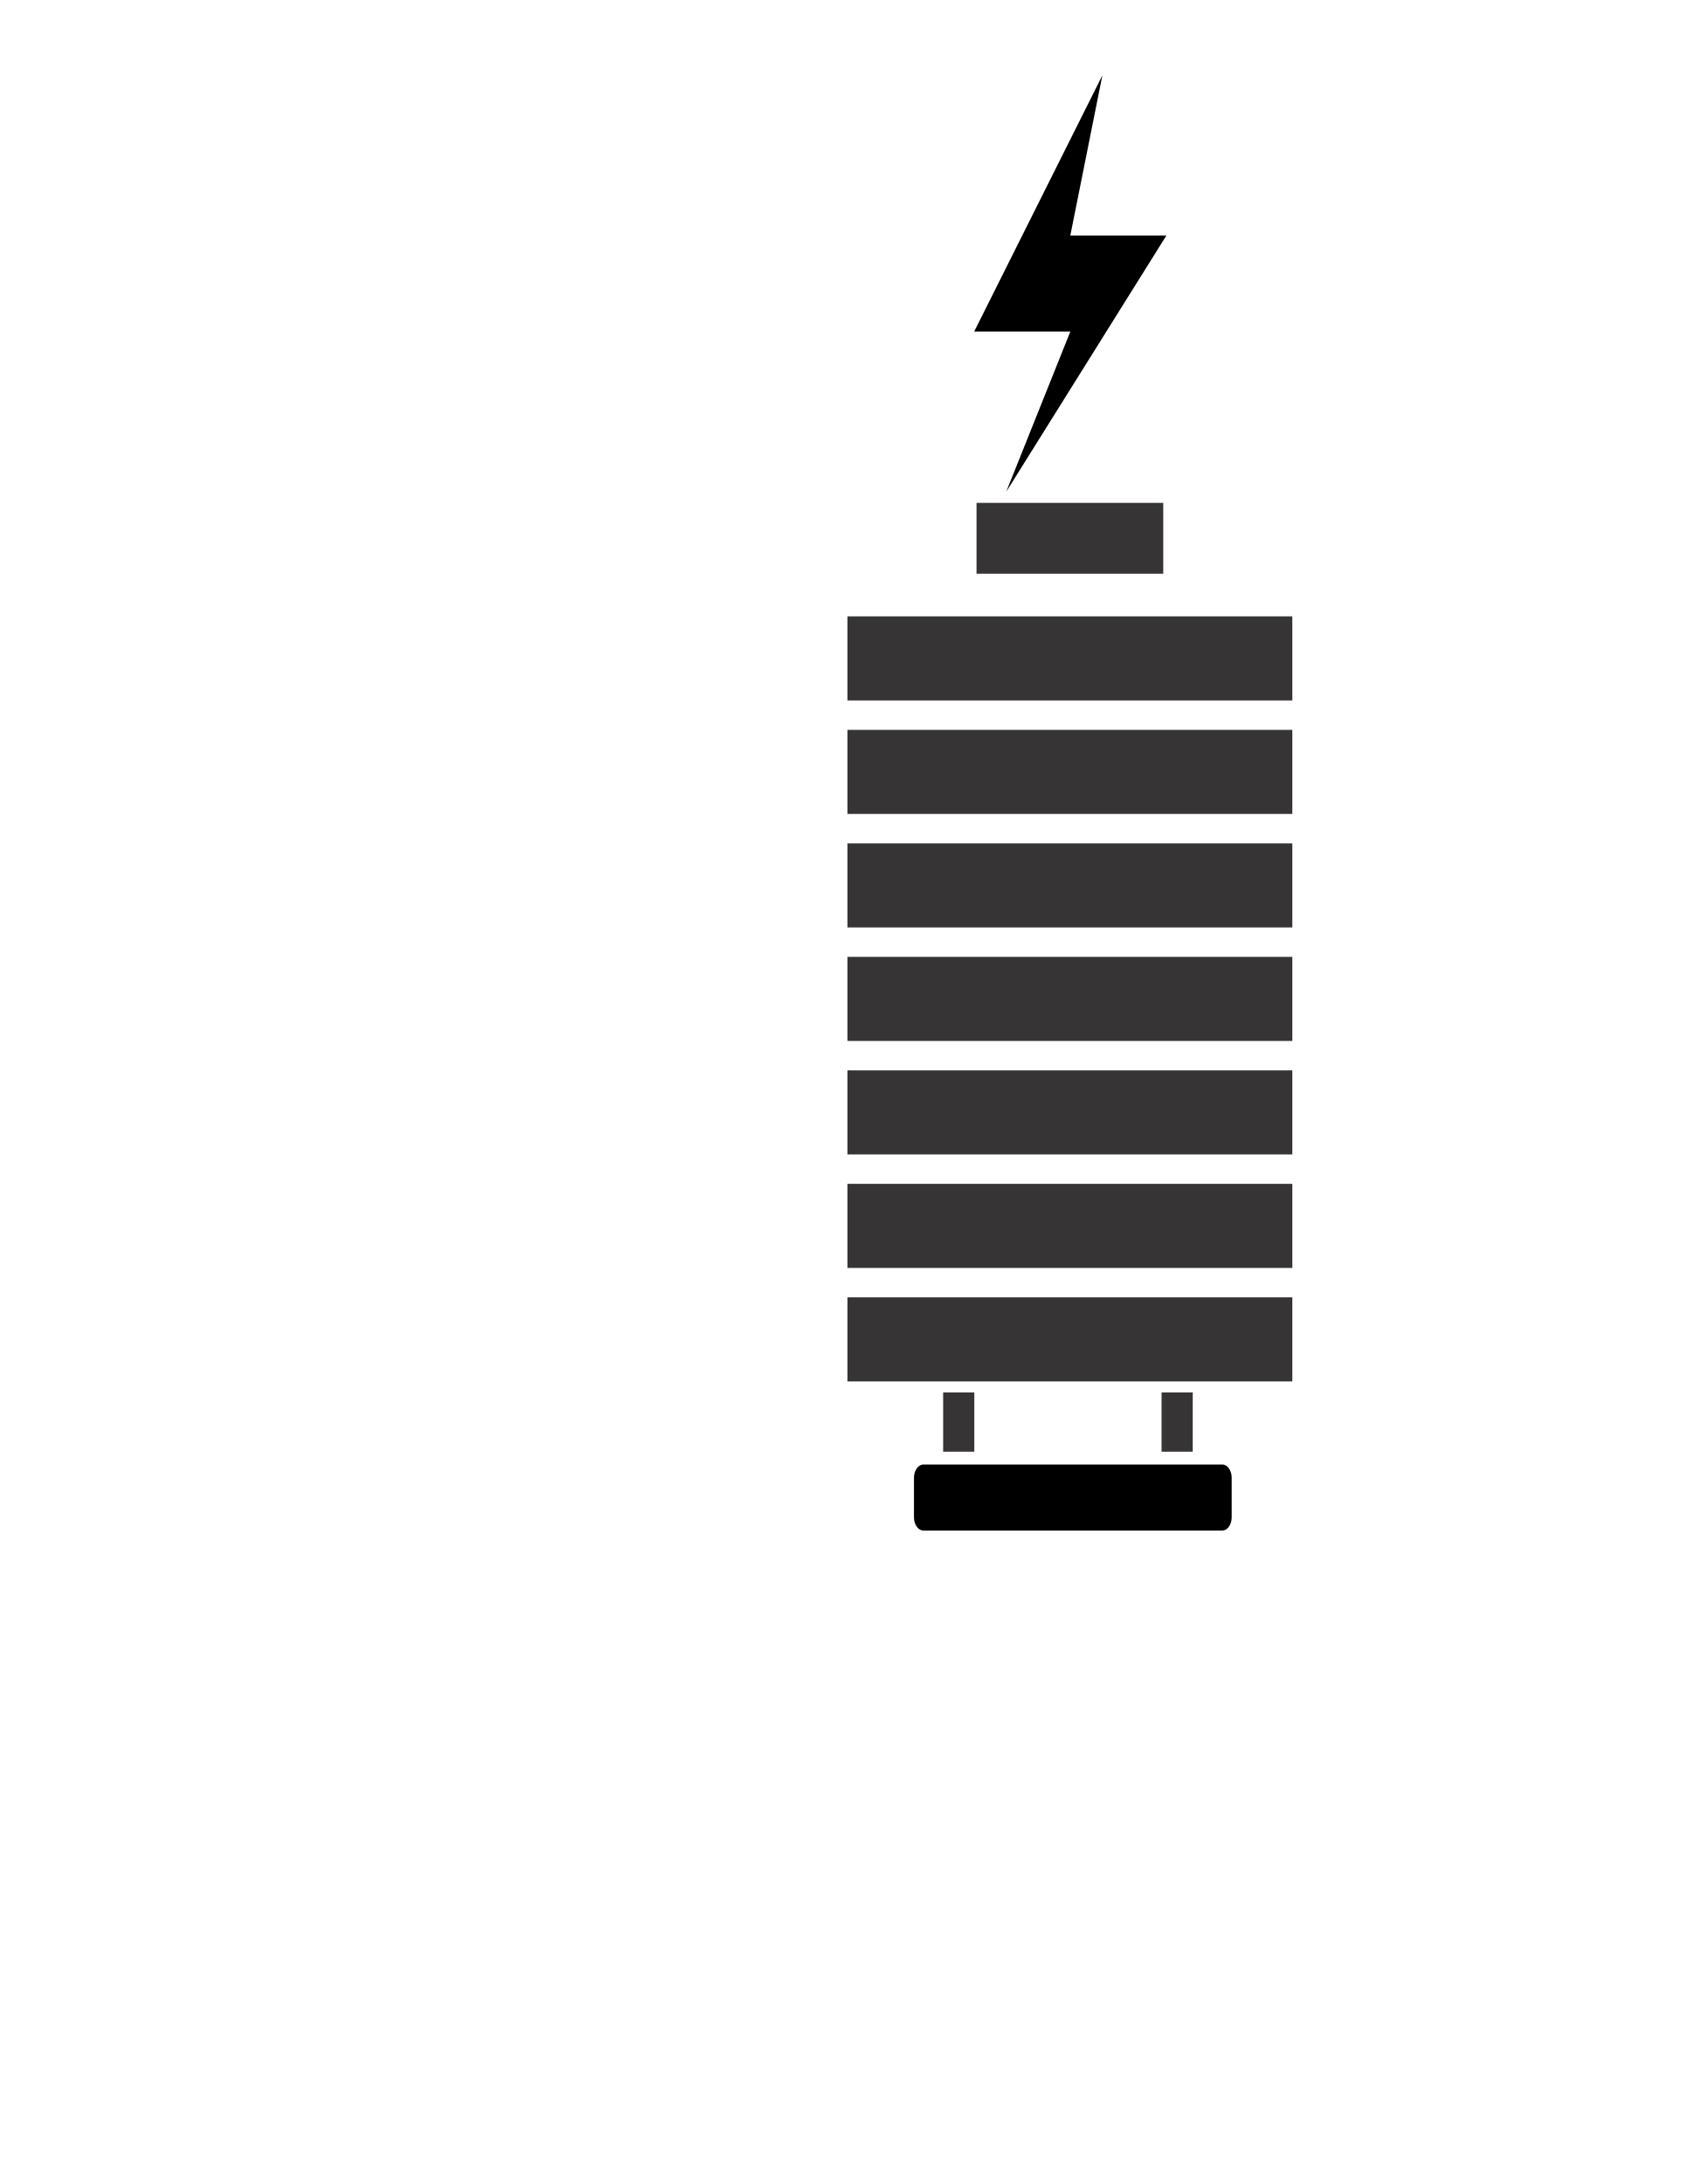
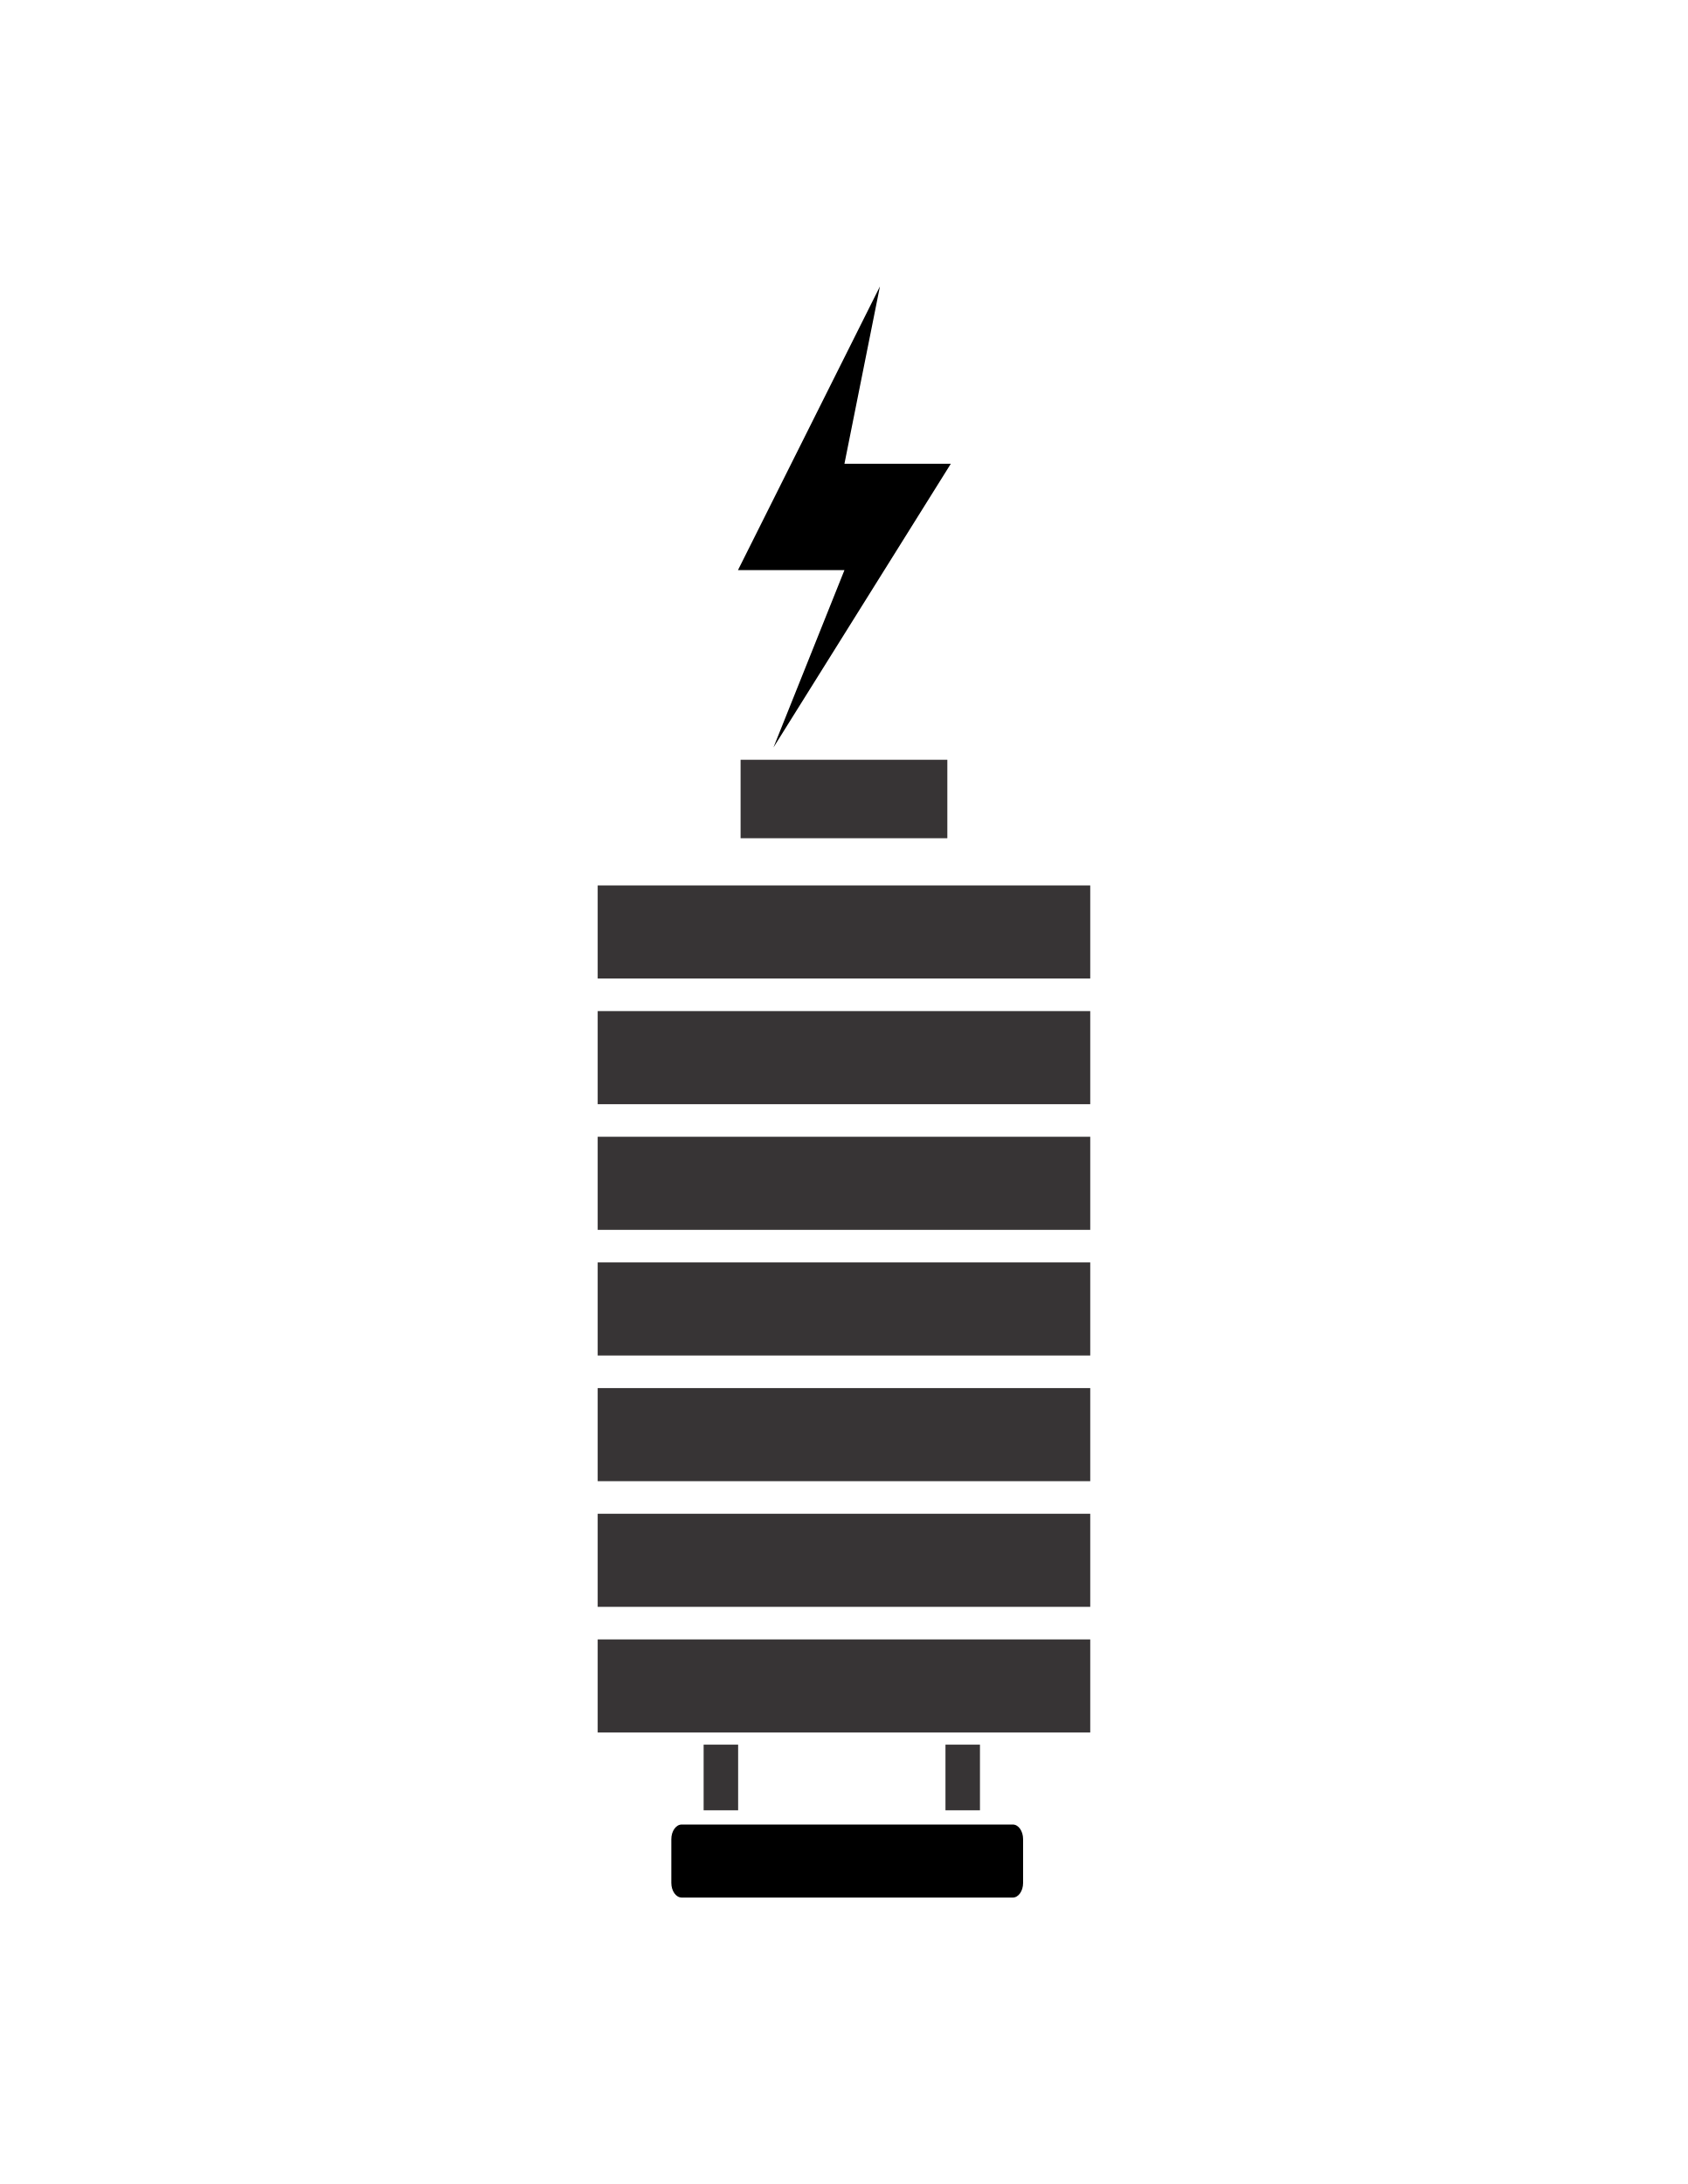
- <svg xmlns="http://www.w3.org/2000/svg" xml:space="preserve" width="215.9mm" height="279.4mm" version="1.1" style="shape-rendering:geometricPrecision; text-rendering:geometricPrecision; image-rendering:optimizeQuality; fill-rule:evenodd; clip-rule:evenodd" viewBox="0 0 21590 27940">
+ <svg xmlns="http://www.w3.org/2000/svg" xml:space="preserve" width="215.9mm" height="279.4mm" version="1.1" style="shape-rendering:geometricPrecision; text-rendering:geometricPrecision; image-rendering:optimizeQuality; fill-rule:evenodd; clip-rule:evenodd" viewBox="3935 522 19500 19500">
  <defs>
    <style type="text/css">
   
    .str0 {stroke:#373435;stroke-width:17.64}
    .fil1 {fill:#373435}
    .fil0 {fill:black}
   
  </style>
  </defs>
  <g id="Layer_x0020_1">
    <g id="_1971841707504">
      <path class="fil0" d="M11811 18736l3825 0c66,0 119,76 119,169l0 506c0,93 -53,169 -119,169l-3825 0c-66,0 -120,-76 -120,-169l0 -506c0,-93 54,-169 120,-169z" />
      <polygon class="fil0" points="14101,964 12461,4242 13691,4242 12871,6291 14920,3013 13691,3013 " />
      <rect class="fil1 str0" x="14867" y="17822" width="381" height="741" />
      <rect class="fil1 str0" x="12073" y="17822" width="381" height="741" />
      <rect class="fil1 str0" x="10849" y="16606" width="5673" height="1058" />
      <rect class="fil1 str0" x="10849" y="15154" width="5673" height="1058" />
      <rect class="fil1 str0" x="10849" y="13702" width="5673" height="1058" />
      <rect class="fil1 str0" x="10849" y="12250" width="5673" height="1058" />
      <rect class="fil1 str0" x="10849" y="10798" width="5673" height="1058" />
      <rect class="fil1 str0" x="10849" y="9346" width="5673" height="1058" />
      <rect class="fil1 str0" x="10849" y="7894" width="5673" height="1058" />
      <rect class="fil1 str0" x="12500" y="6442" width="2371" height="889" />
    </g>
  </g>
</svg>
